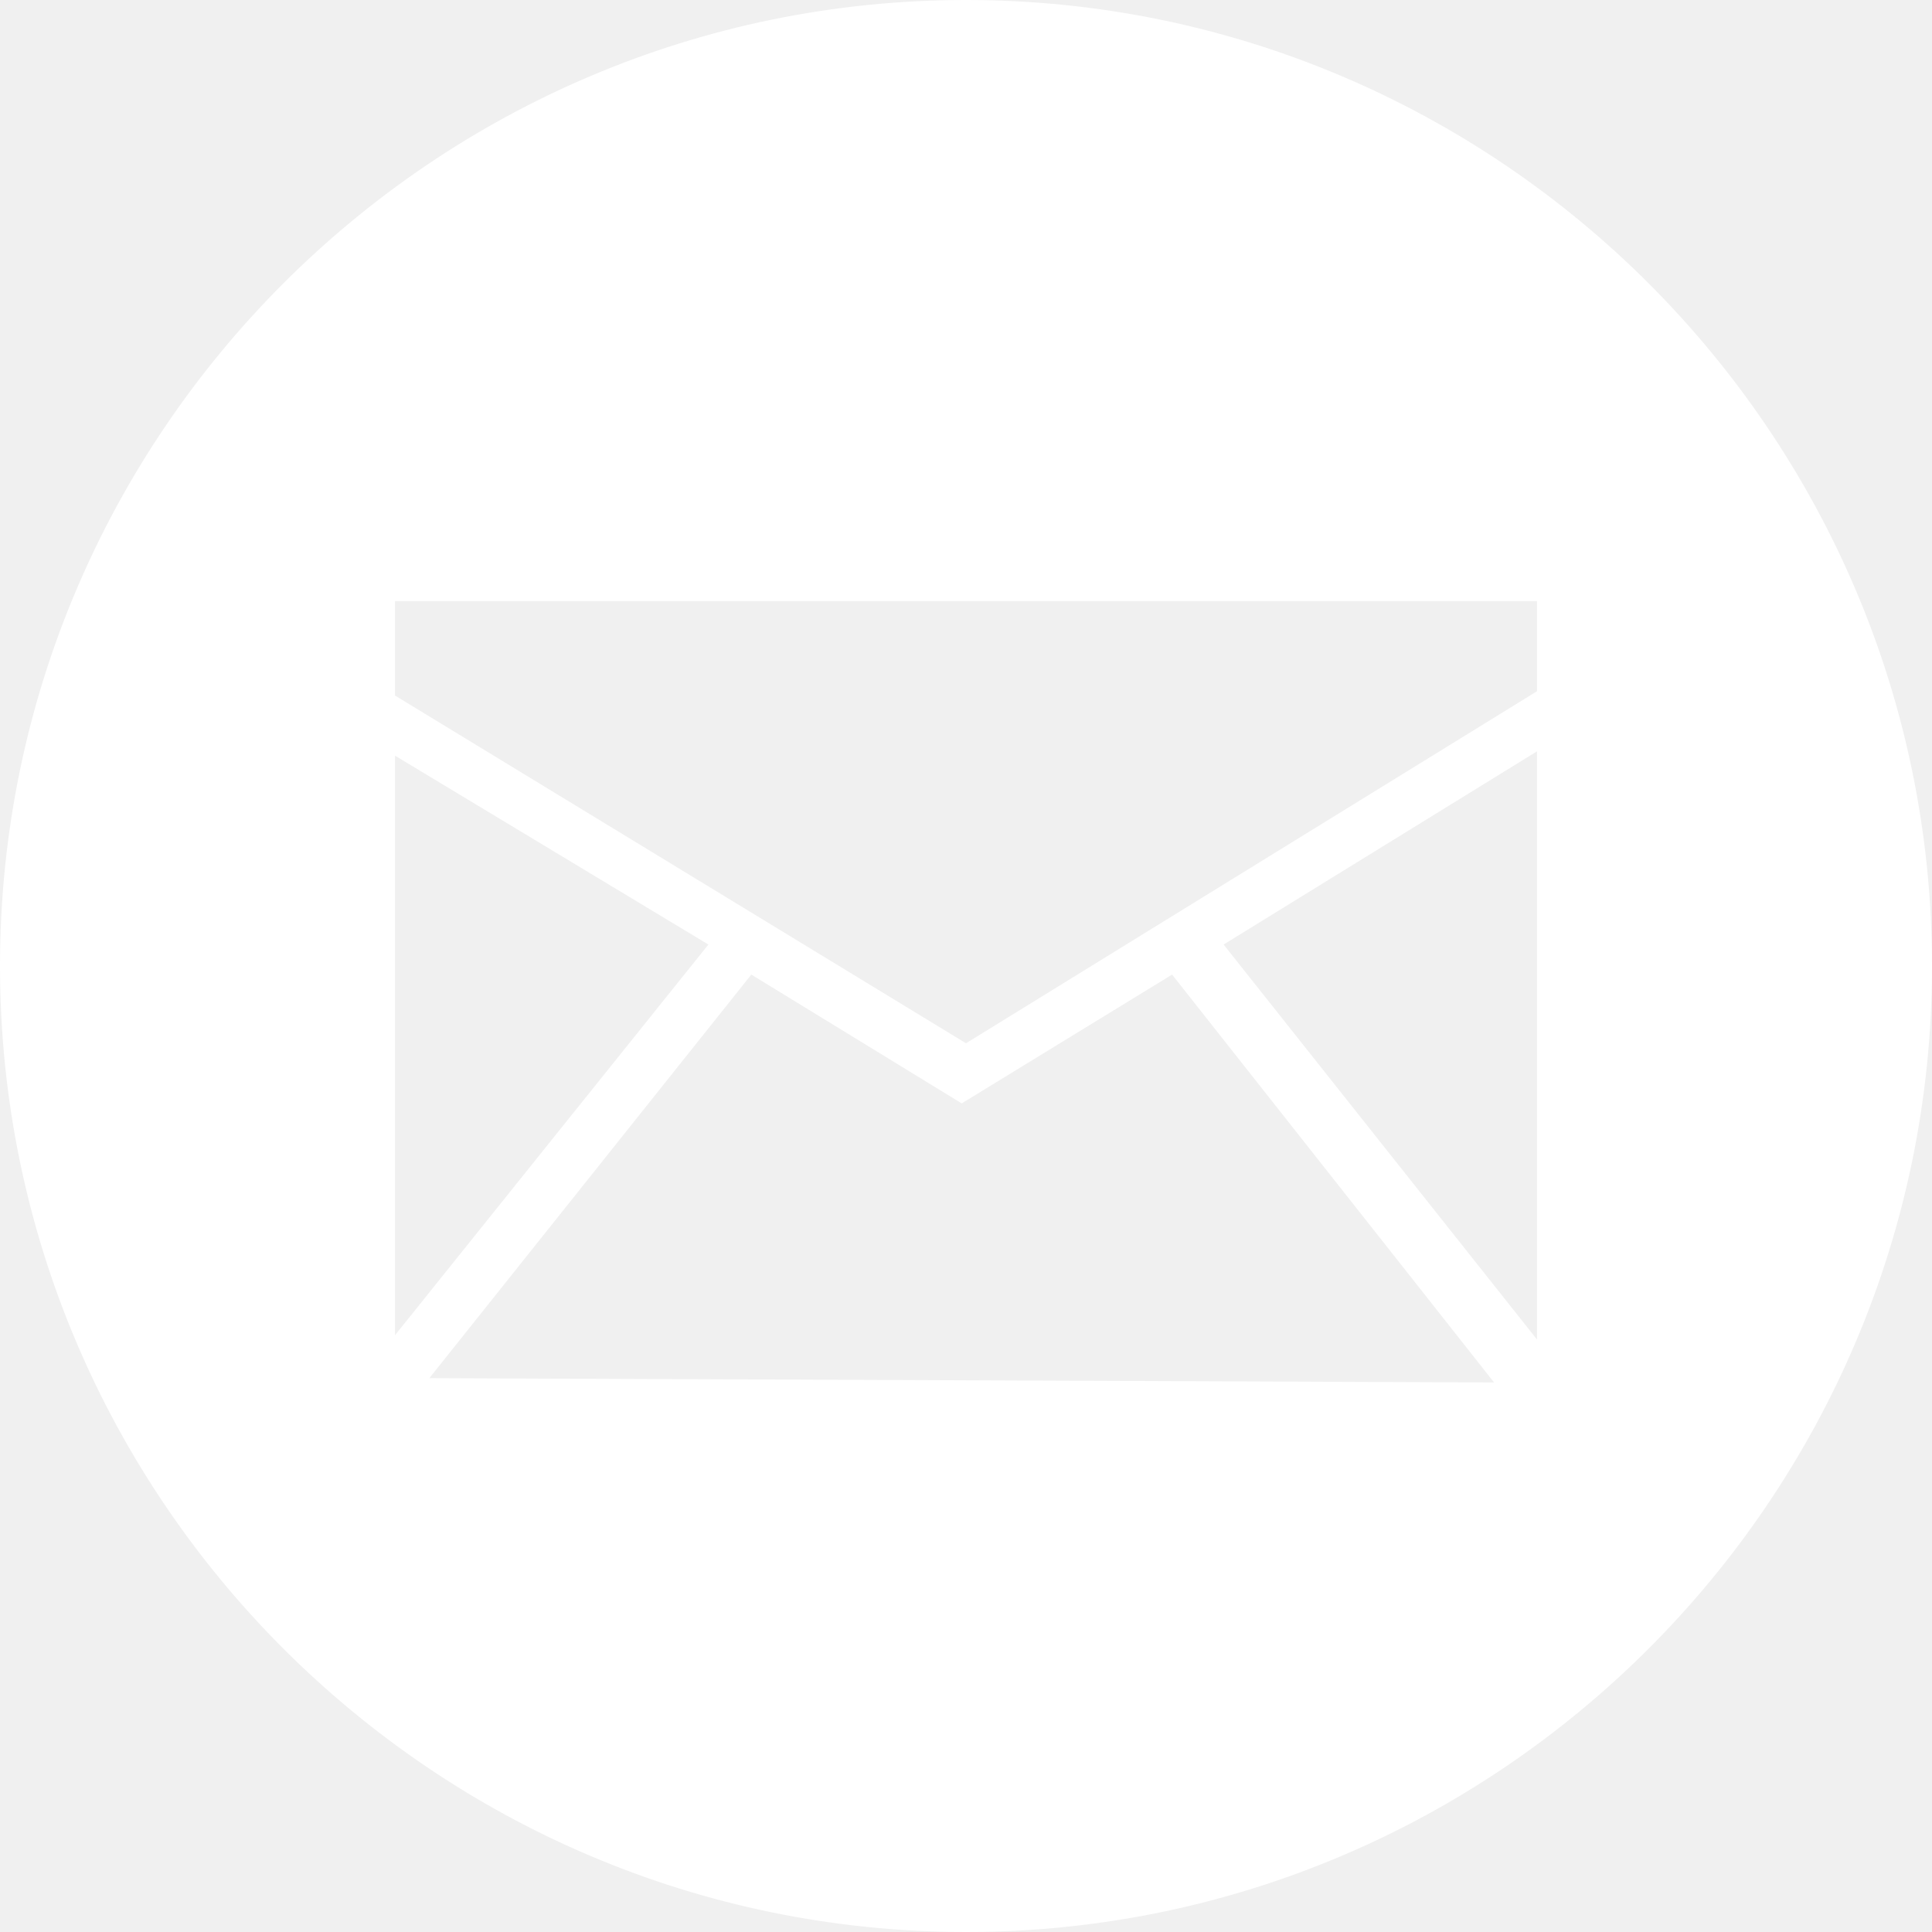
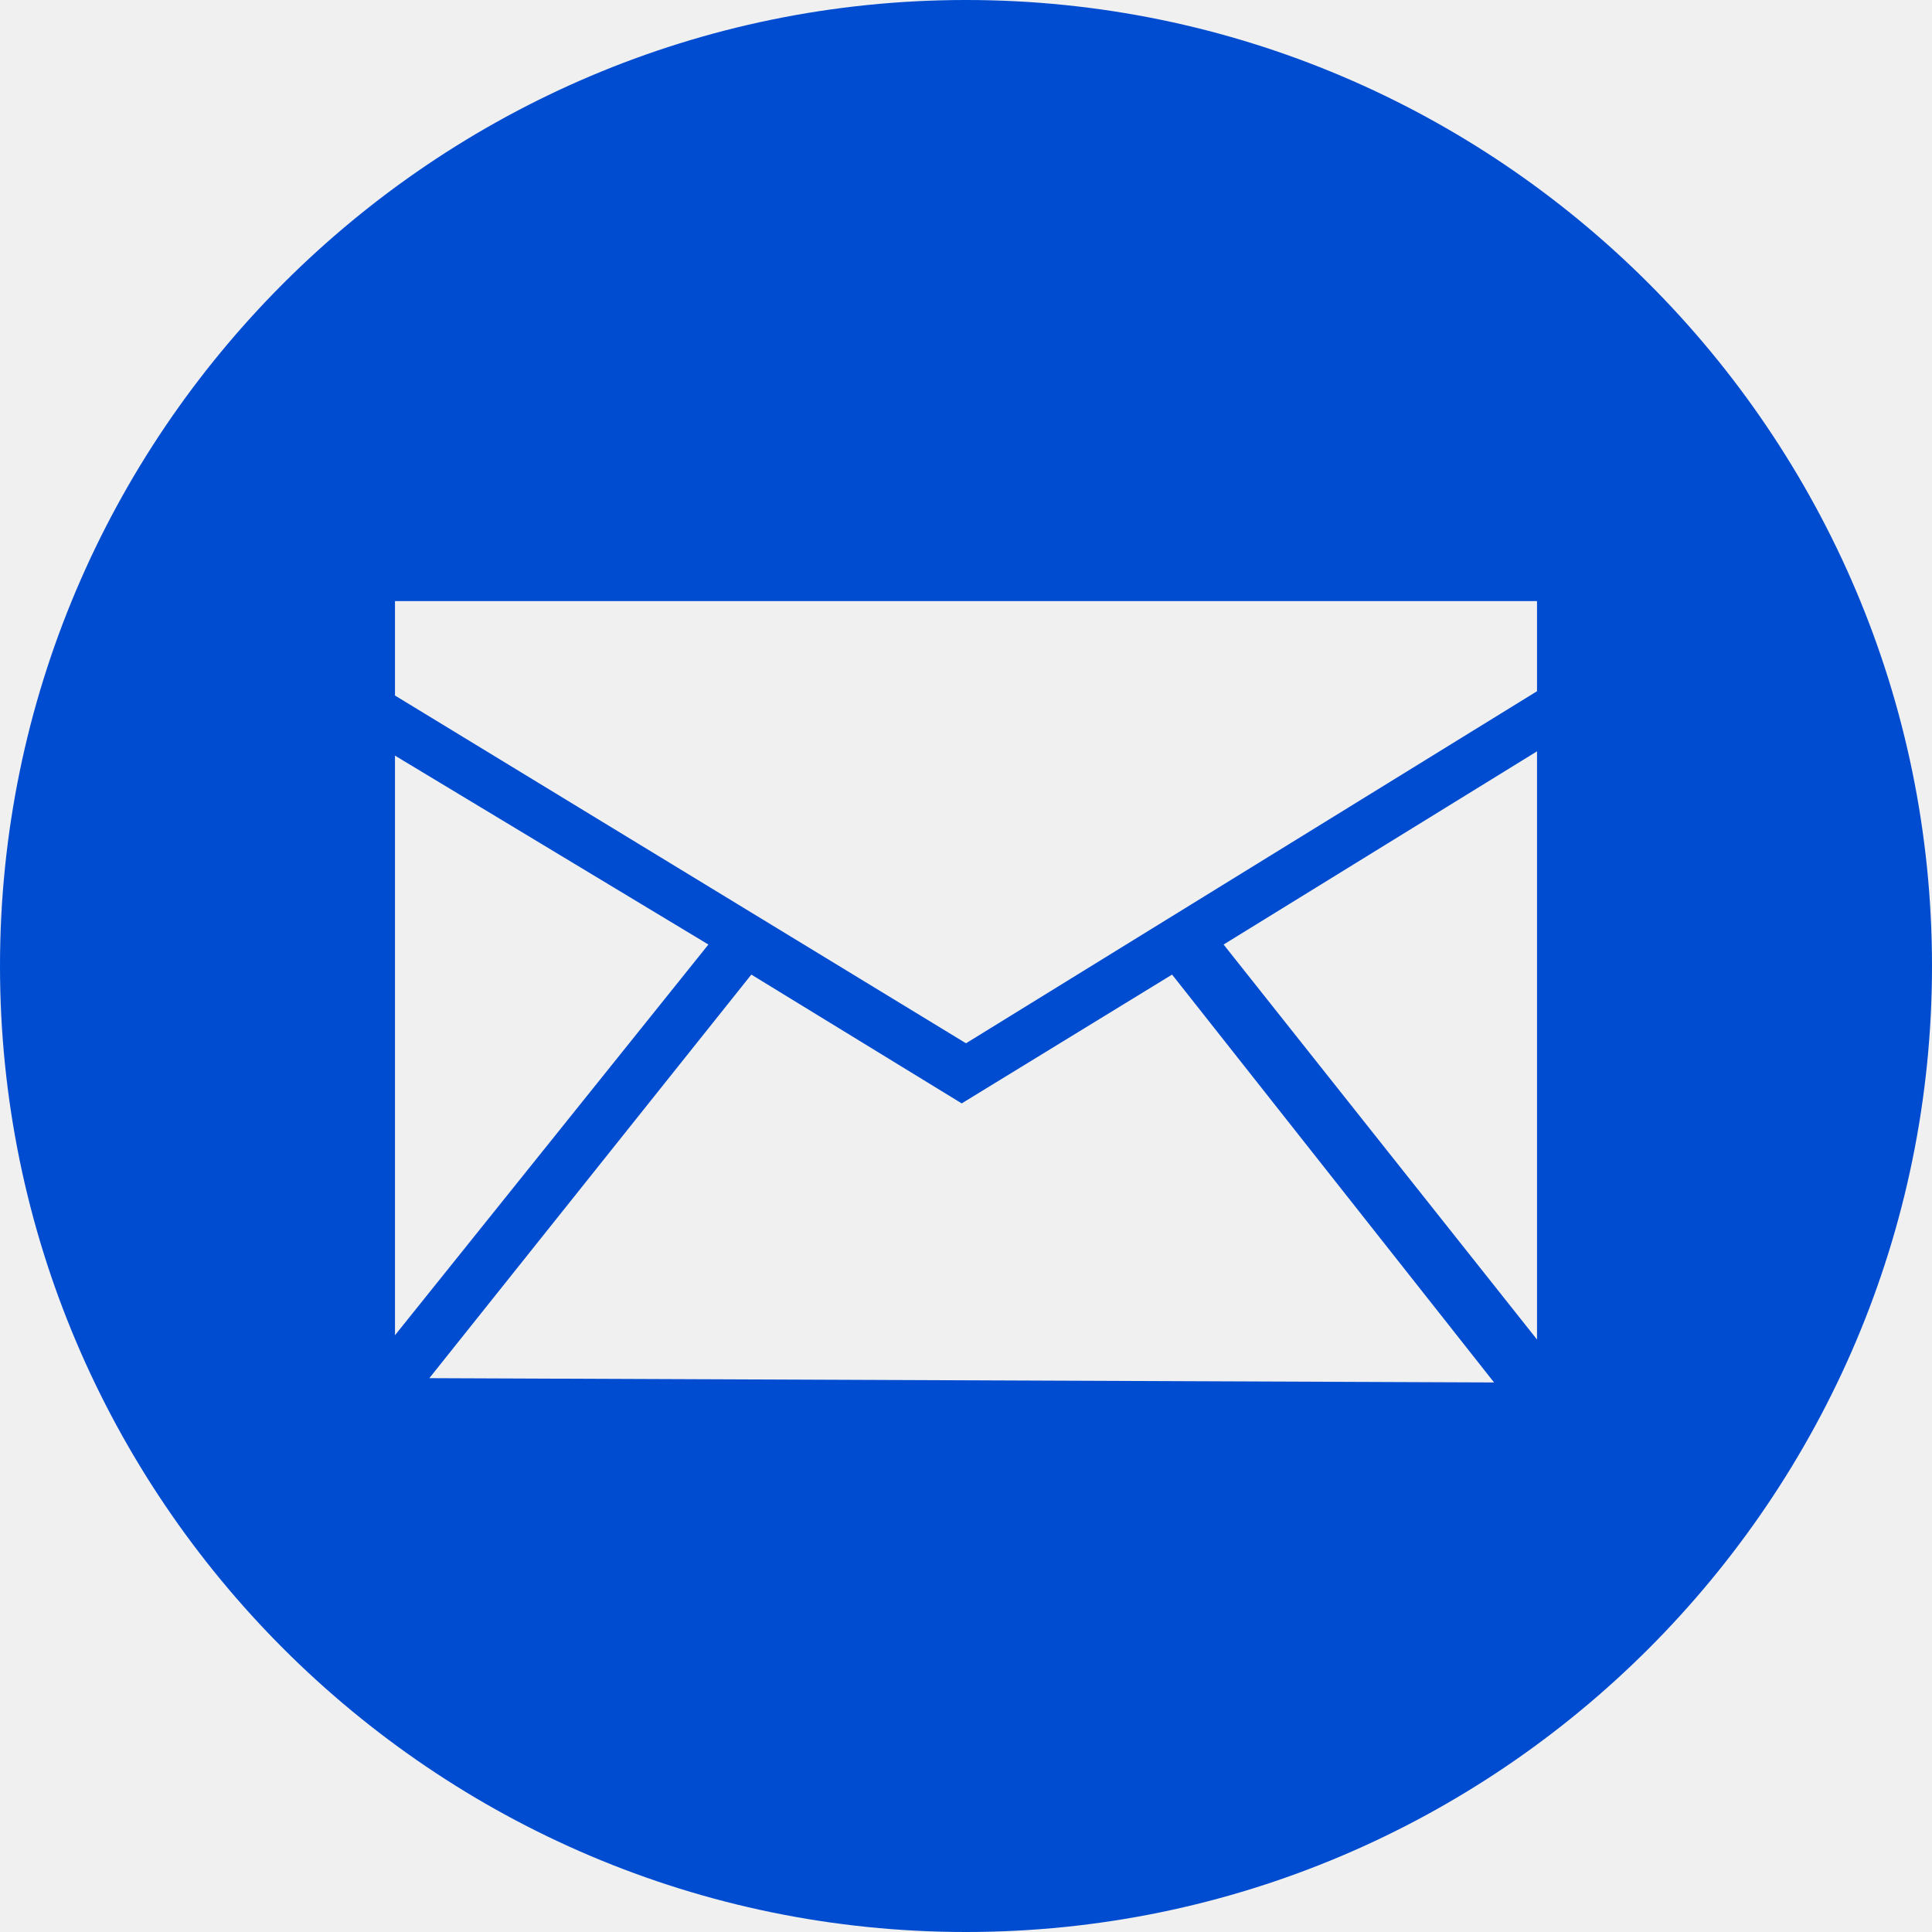
<svg xmlns="http://www.w3.org/2000/svg" version="1.1" id="Layer_1" x="0px" y="0px" viewBox="-283 374 45 45" style="enable-background:new -283 374 45 45;" xml:space="preserve">
-   <style type="text/css">
+   <defs id="defs9" />
+   <style type="text/css" id="style3">
	.st0{fill:#FFFFFF;}
</style>
-   <path class="st0" d="M-260.5,374c-12.4,0-22.5,10.1-22.5,22.5s10.1,22.5,22.5,22.5s22.5-10.1,22.5-22.5S-248.1,374-260.5,374z   M-273.8,391.6l7.3,4.4l-7.3,9.1V391.6z M-273,406.1l7.5-9.4l4.9,3l4.9-3l7.5,9.5L-273,406.1L-273,406.1z M-247.2,405.2l-7.3-9.2  l7.3-4.5V405.2z M-247.2,390.1l-13.3,8.2l-13.3-8.1v-2.2h26.6L-247.2,390.1L-247.2,390.1z" />
+   <path class="st0" d="M-260.5,374c-12.4,0-22.5,10.1-22.5,22.5s10.1,22.5,22.5,22.5s22.5-10.1,22.5-22.5S-248.1,374-260.5,374z   M-273.8,391.6l7.3,4.4l-7.3,9.1V391.6z M-273,406.1l7.5-9.4l4.9,3l4.9-3l7.5,9.5L-273,406.1L-273,406.1z M-247.2,405.2l-7.3-9.2  l7.3-4.5V405.2z M-247.2,390.1l-13.3,8.2l-13.3-8.1v-2.2h26.6L-247.2,390.1L-247.2,390.1z" id="path5" style="fill:#004cd1;fill-opacity:1" />
</svg>
